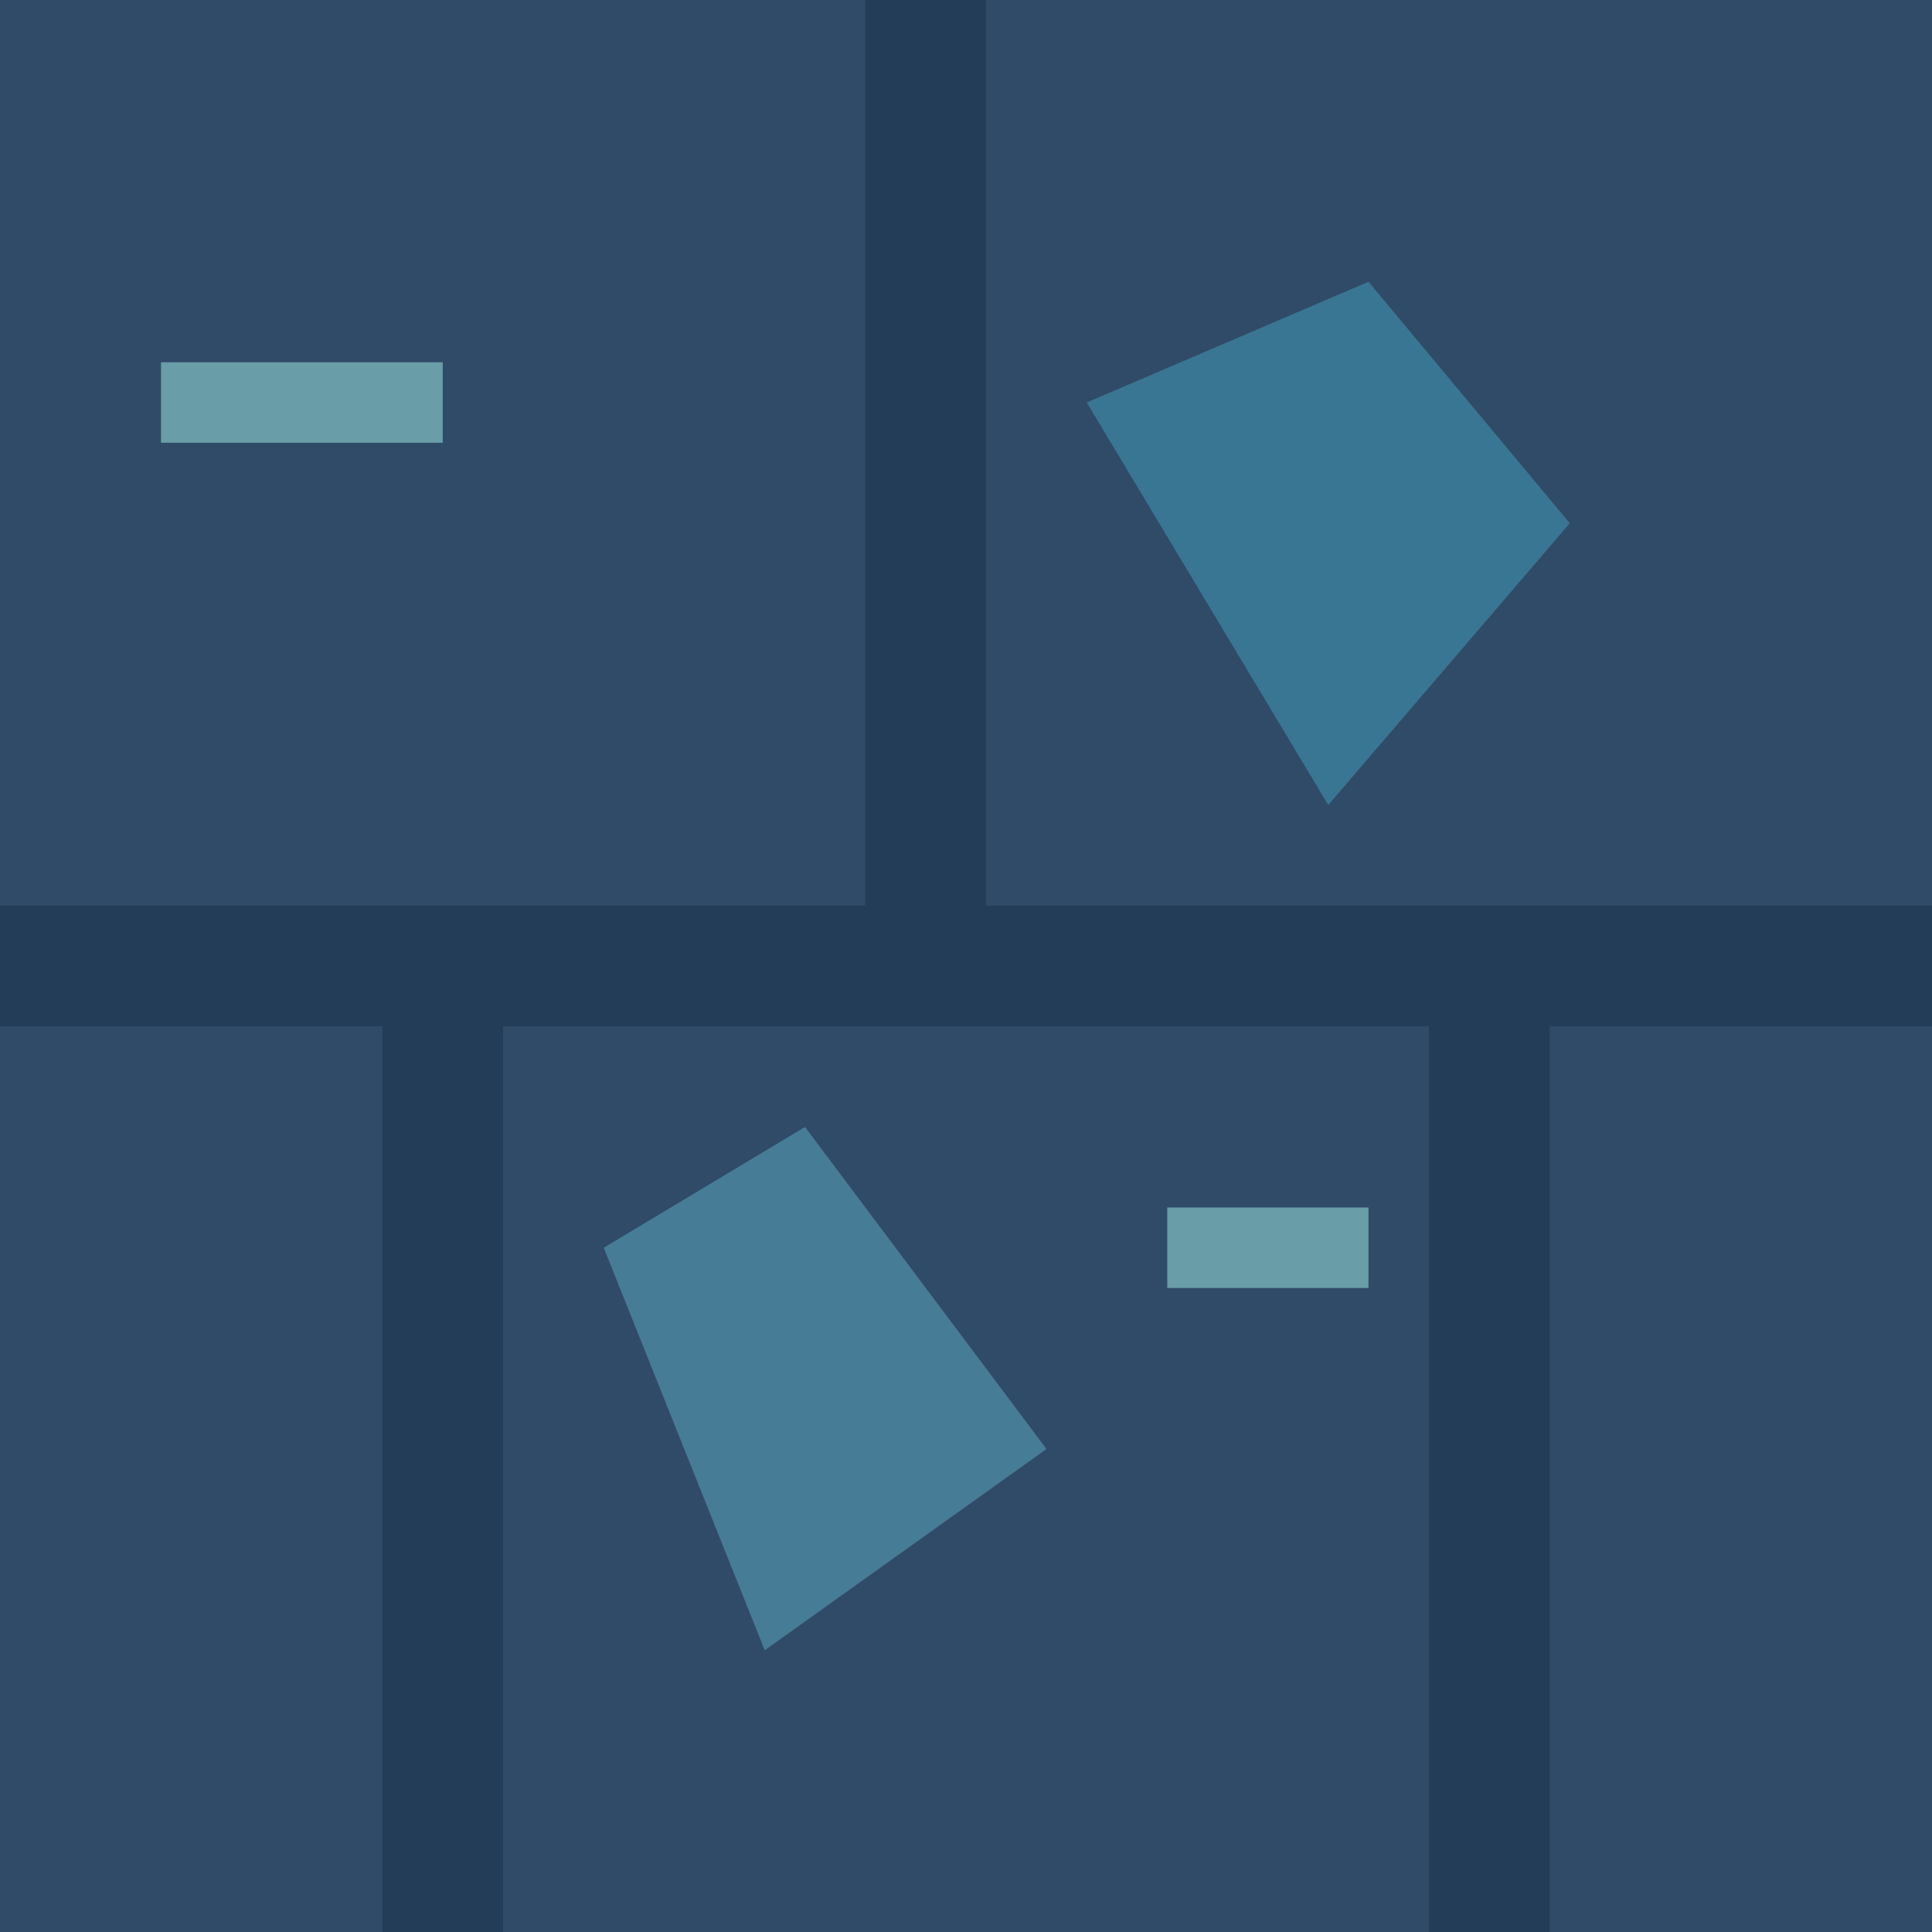
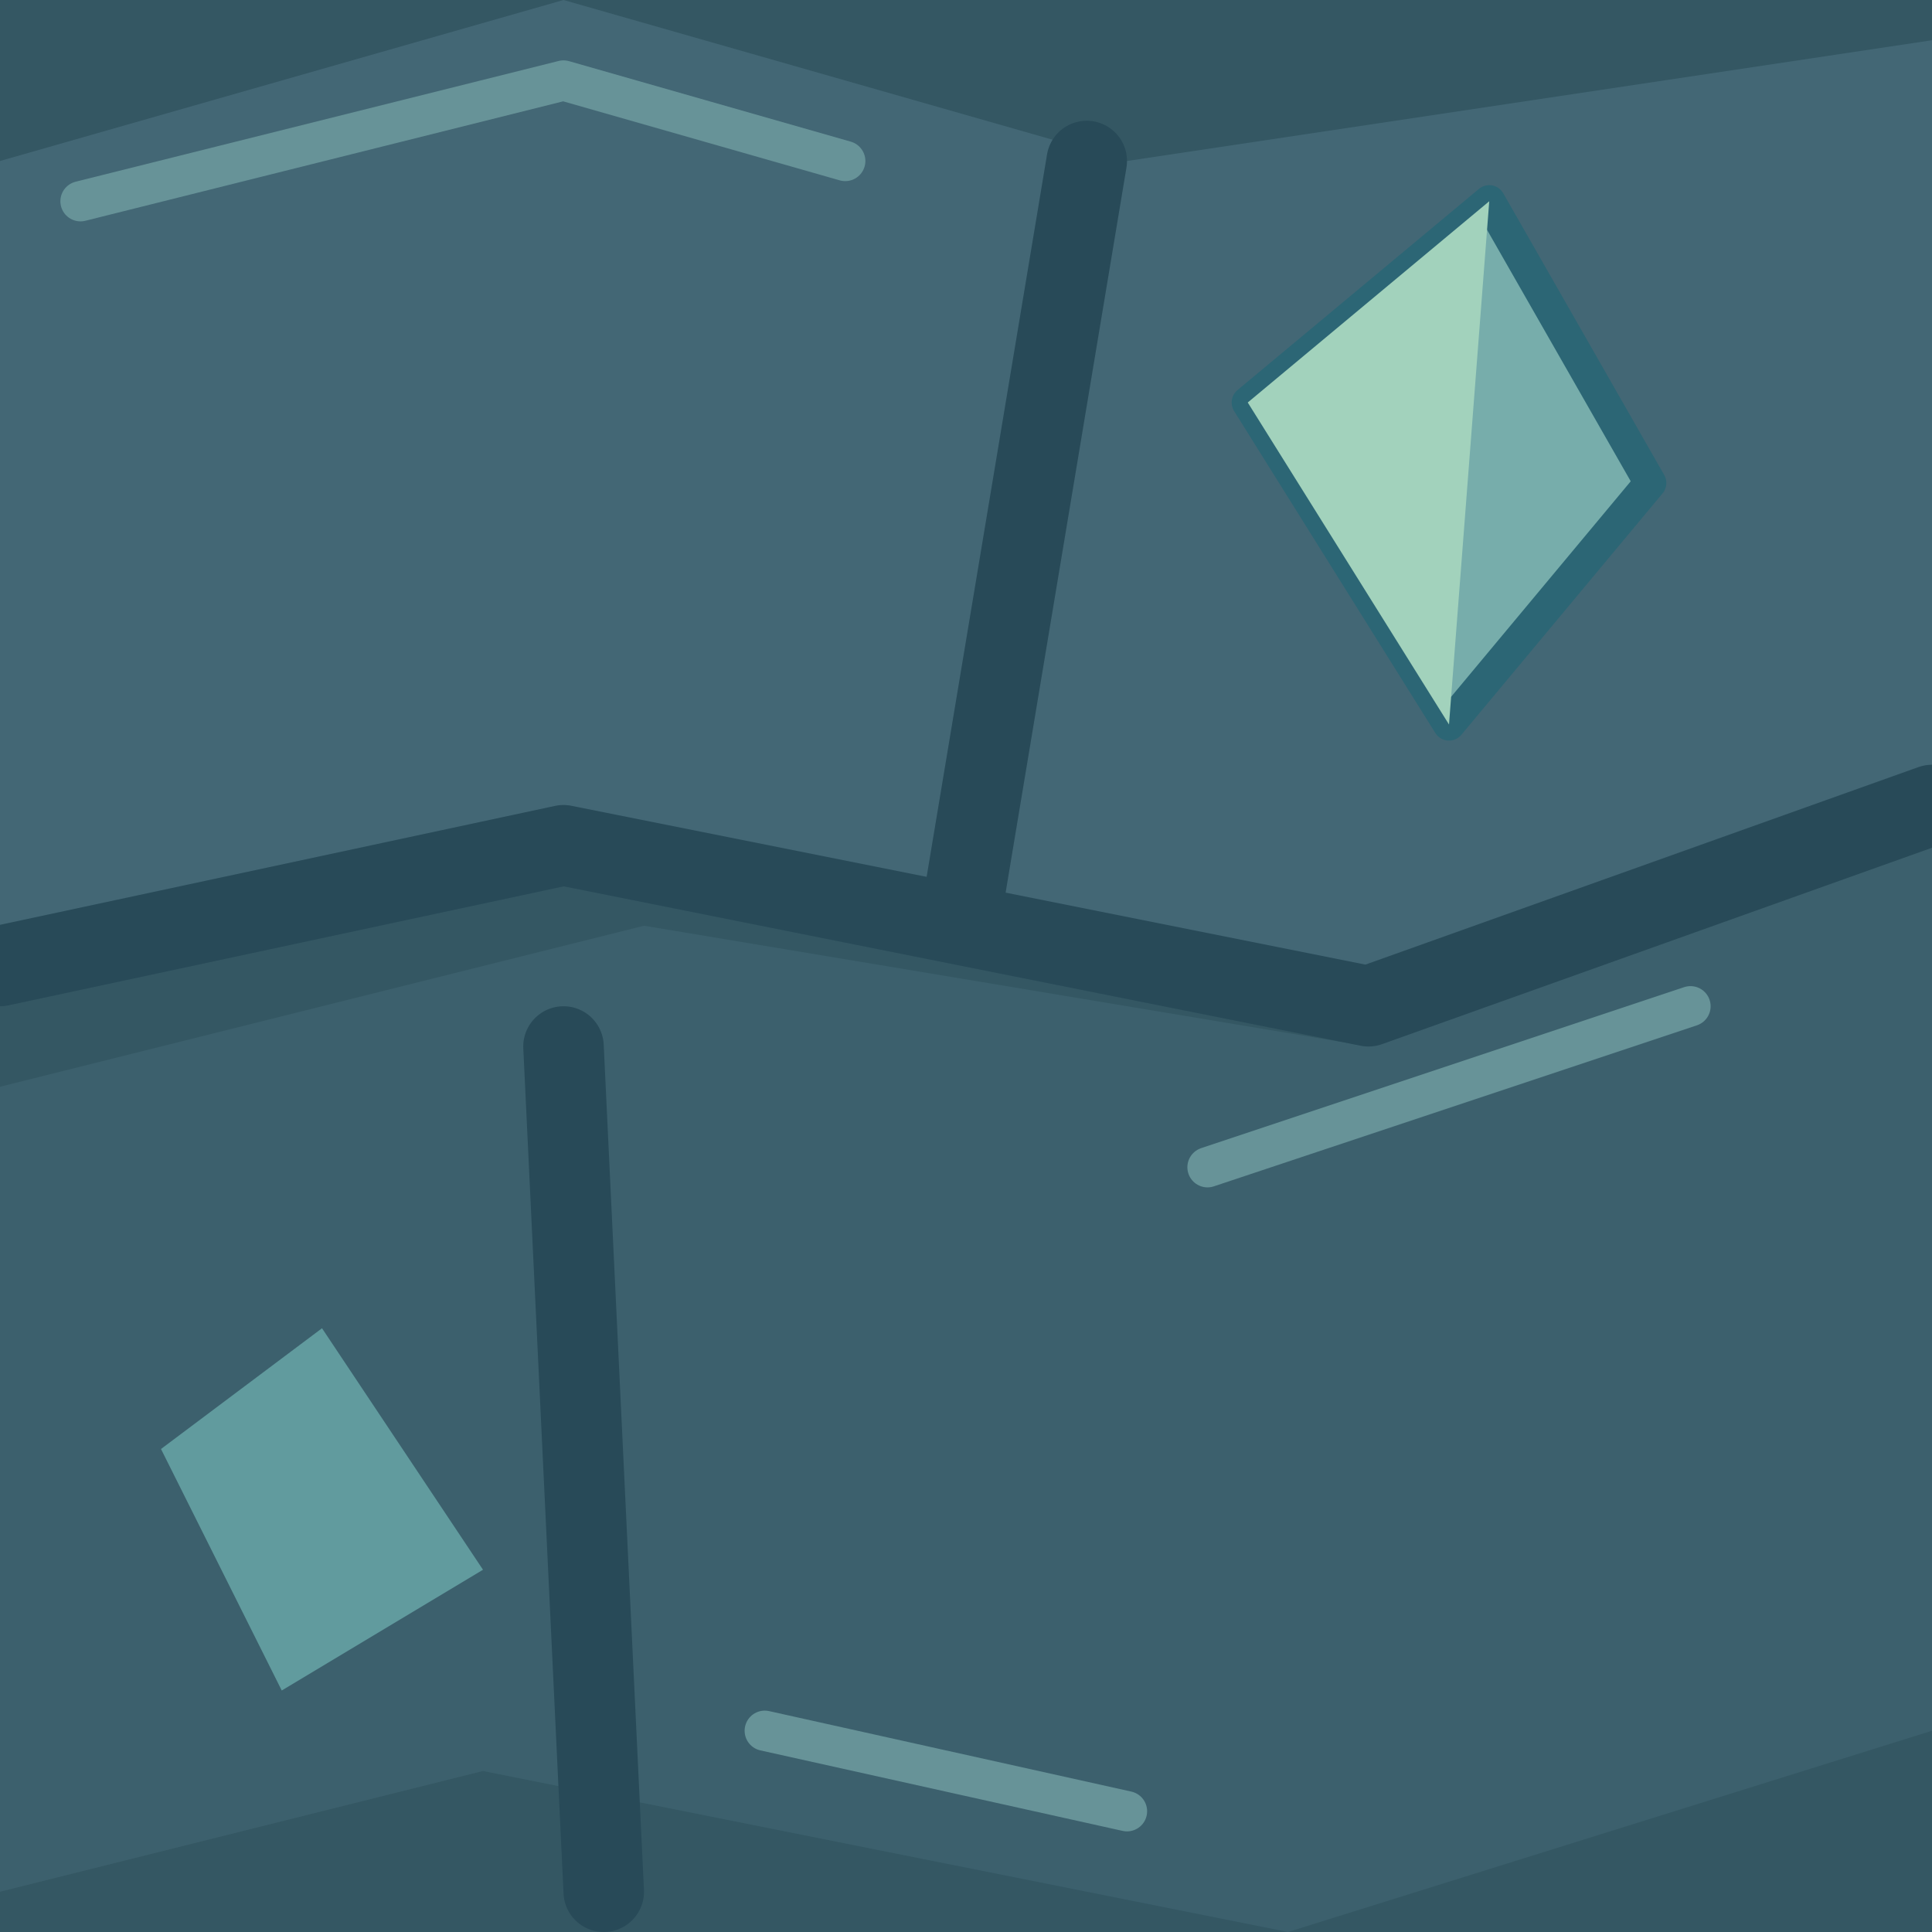
<svg xmlns="http://www.w3.org/2000/svg" width="48" height="48" viewBox="0 0 48 48">
-   <path d="M0 0h48v48H0z" fill="#304b68" />
-   <path d="M0 24h48M23 0v24M11 24v24M37 24v24" stroke="#233d58" stroke-width="3" />
-   <path d="M27 10l7-3 5 6-6 7z" fill="#397693" />
-   <path d="M15 31l5-3 6 8-7 5z" fill="#477c97" />
-   <path d="M4 10h7M29 31h5" stroke="#699da7" stroke-width="2" />
+   <defs>
+     <linearGradient id="coat" x1="0" y1="0" x2=".8" y2="1">
+       <stop stop-color="#ffe5a0" />
+       <stop offset=".5" stop-color="#f5bd59" />
+       <stop offset="1" stop-color="#d68c3a" />
+     </linearGradient>
+     <linearGradient id="teal" x1="0" y1="0" x2=".8" y2="1">
+       <stop stop-color="#98e6cd" />
+       <stop offset=".55" stop-color="#48b8ae" />
+       <stop offset="1" stop-color="#23898d" />
+     </linearGradient>
+     <linearGradient id="coral" x1="0" y1="0" x2=".8" y2="1">
+       <stop stop-color="#ffd09b" />
+       <stop offset=".55" stop-color="#ef9471" />
+       <stop offset="1" stop-color="#cf6658" />
+     </linearGradient>
+     <linearGradient id="skin" x1="0" y1="0" x2=".8" y2="1">
+       <stop stop-color="#fff0cb" />
+       <stop offset="1" stop-color="#eab18b" />
+     </linearGradient>
+     <linearGradient id="brass" x1="0" y1="0" x2=".9" y2="1">
+       <stop stop-color="#fff3b7" />
+       <stop offset=".45" stop-color="#f9ce63" />
+       <stop offset="1" stop-color="#cf873d" />
+     </linearGradient>
+     <linearGradient id="rock" x1="0" y1="0" x2=".8" y2="1">
+       <stop stop-color="#548895" />
+       <stop offset="1" stop-color="#294956" />
+     </linearGradient>
+     <linearGradient id="dirt" x1="0" y1="0" x2="0" y2="1">
+       <stop stop-color="#bc8865" />
+       <stop offset="1" stop-color="#916753" />
+     </linearGradient>
+   </defs>
+   <rect x="0" y="0" width="48" height="48" rx="0" fill="#345763" stroke="none" stroke-width="1.5" />
+   <path d="M0 4l14-4 14 4 20-3v18l-14 5-19-3L0 25Z" fill="#436775" stroke="none" stroke-width="1.5" stroke-linecap="round" stroke-linejoin="round" />
+   <path d="M0 27l16-4 18 3 14-5v22l-16 5-20-4-12 3Z" fill="#3c606d" stroke="none" stroke-width="1.5" stroke-linecap="round" stroke-linejoin="round" />
+   <path d="M0 24l14-3 20 4 14-5m-21-16-3 18M14 26l1 21" fill="none" stroke="#284a58" stroke-width="2" stroke-linecap="round" stroke-linejoin="round" />
+   <path d="M2 5l12-3 7 2m9 25 12-4M19 43l9 2" fill="none" stroke="#679398" stroke-width="1" stroke-linecap="round" stroke-linejoin="round" />
+   <path d="M31 10l6-5 4 7-5 6Z" fill="#77adab" stroke="#2c6675" stroke-width="0.8" stroke-linecap="round" stroke-linejoin="round" />
+   <path d="M37 5l-1 13-5-8Z" fill="#a2d2bc" stroke="none" stroke-width="1.5" stroke-linecap="round" stroke-linejoin="round" />
+   <path d="M4 36l4-3 4 6-5 3Z" fill="#619b9e" stroke="none" stroke-width="1.5" stroke-linecap="round" stroke-linejoin="round" />
</svg>
